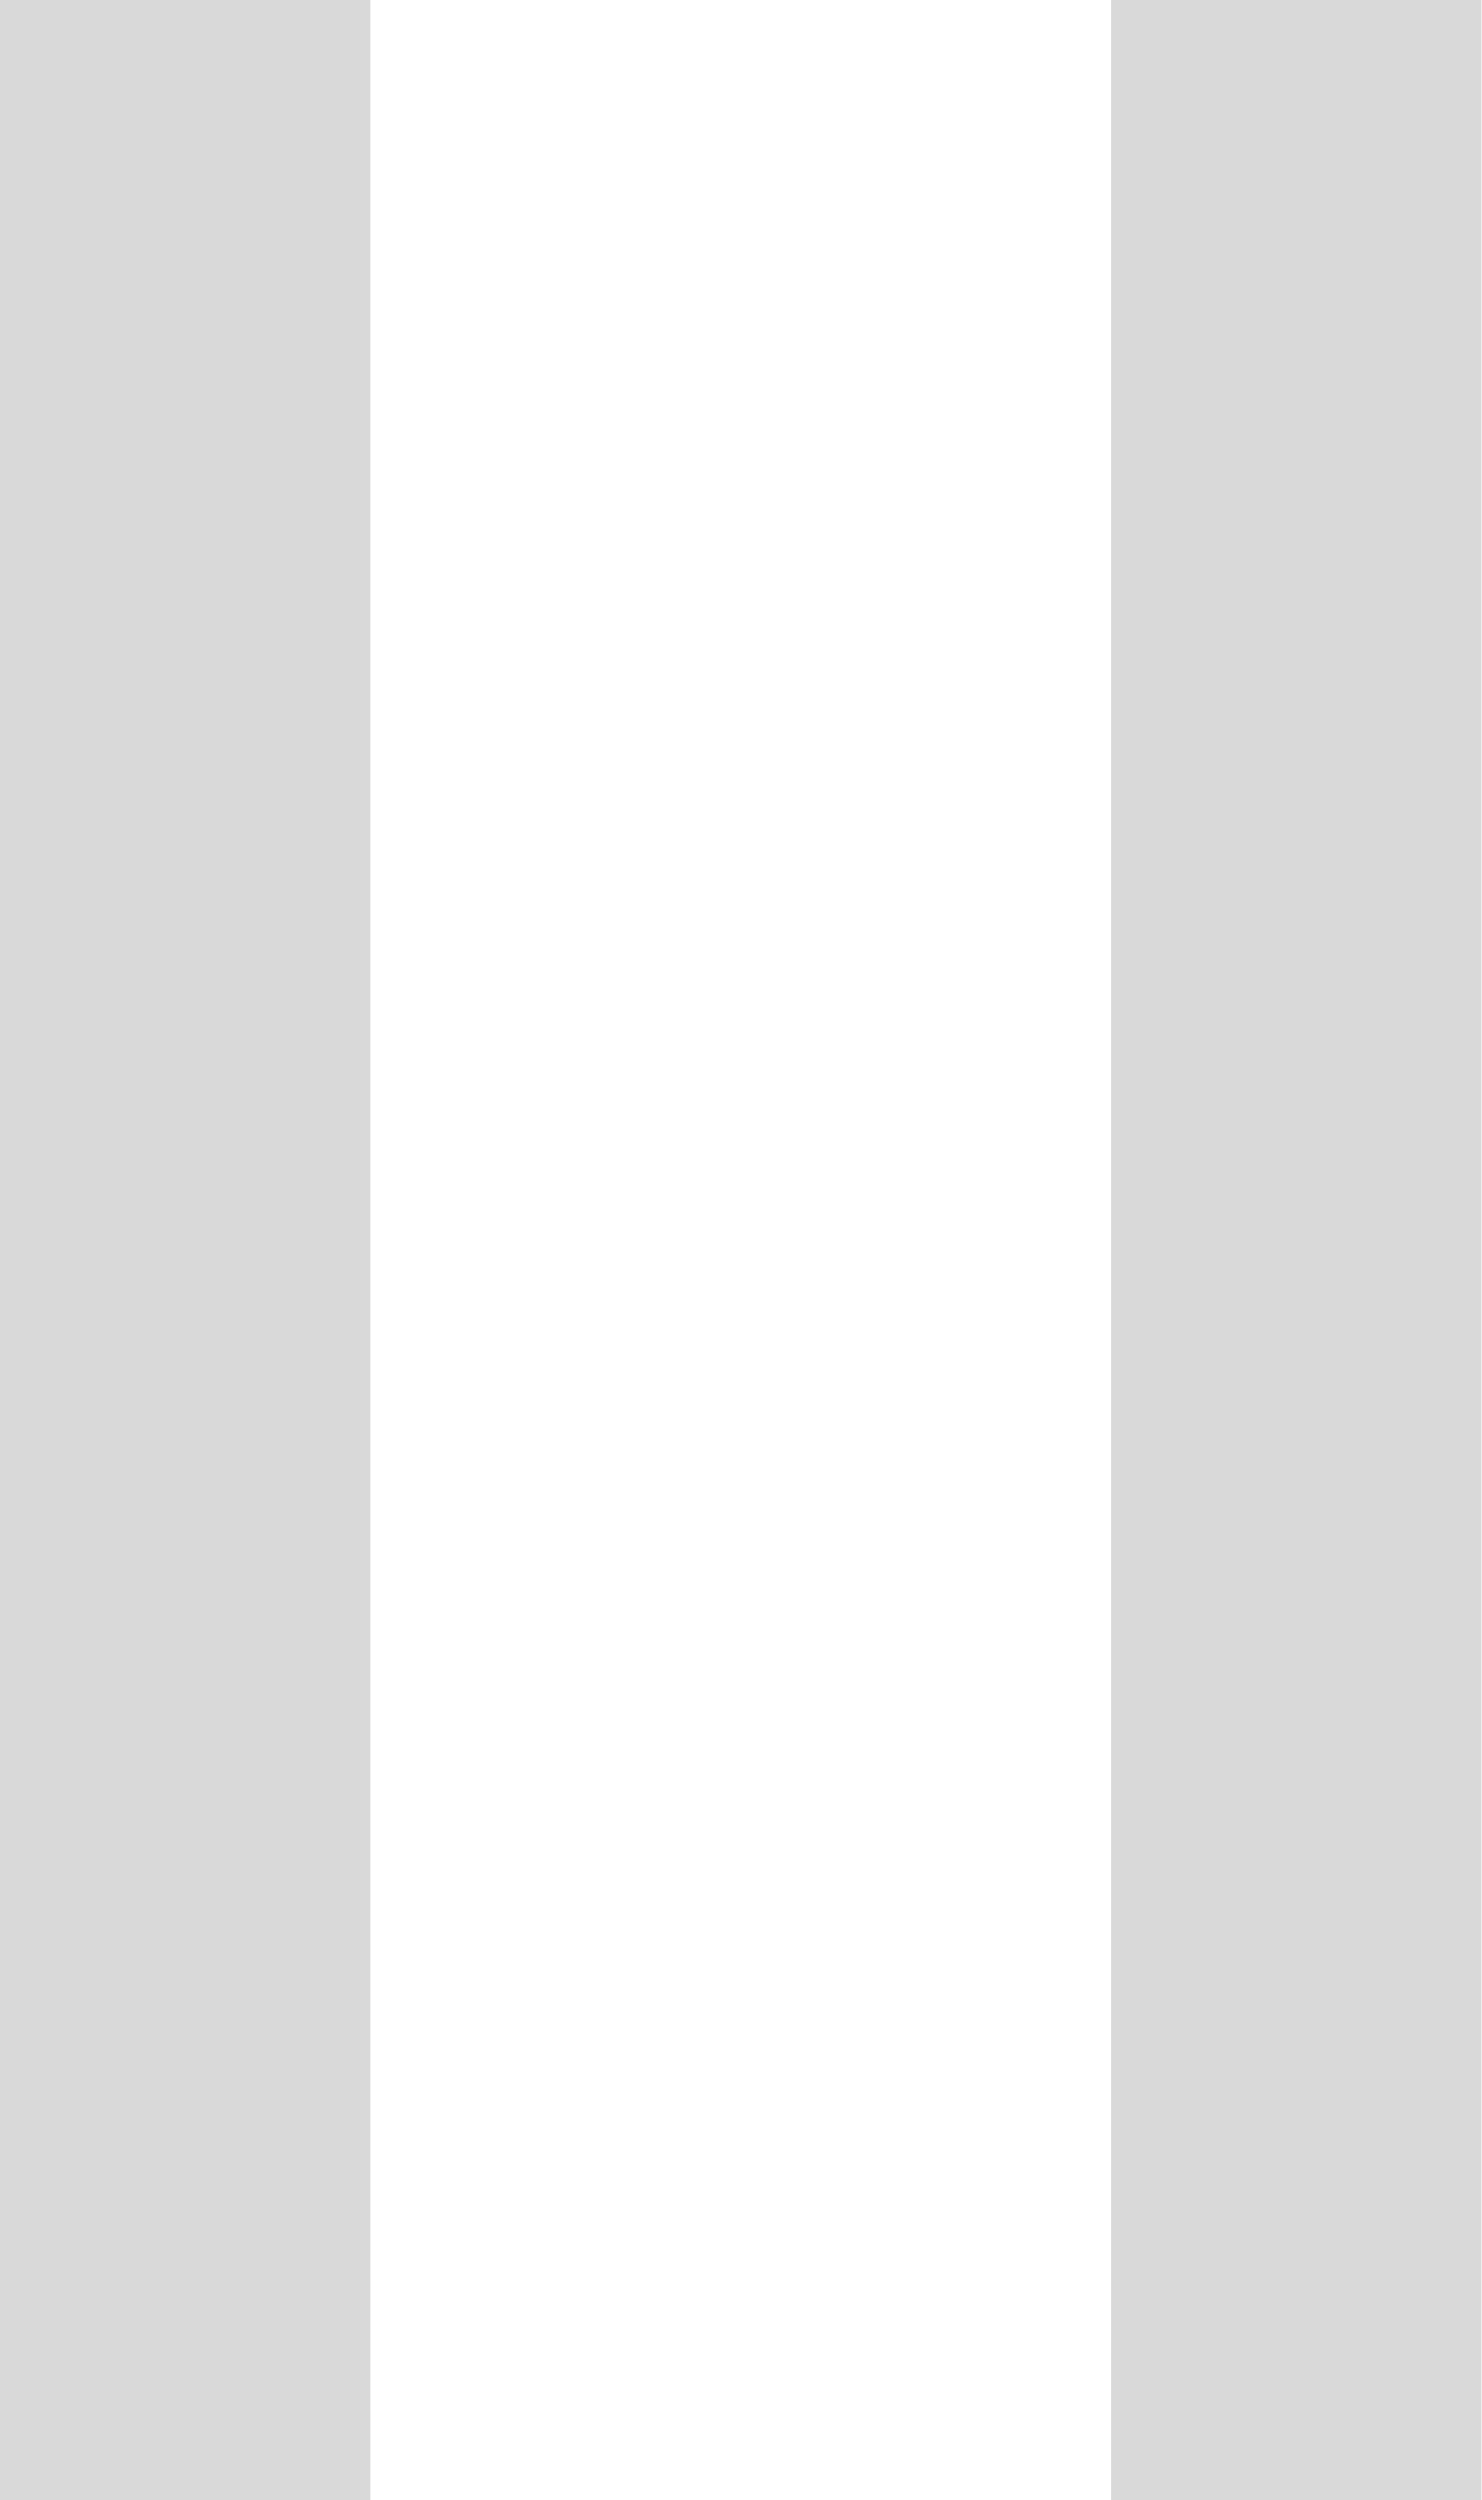
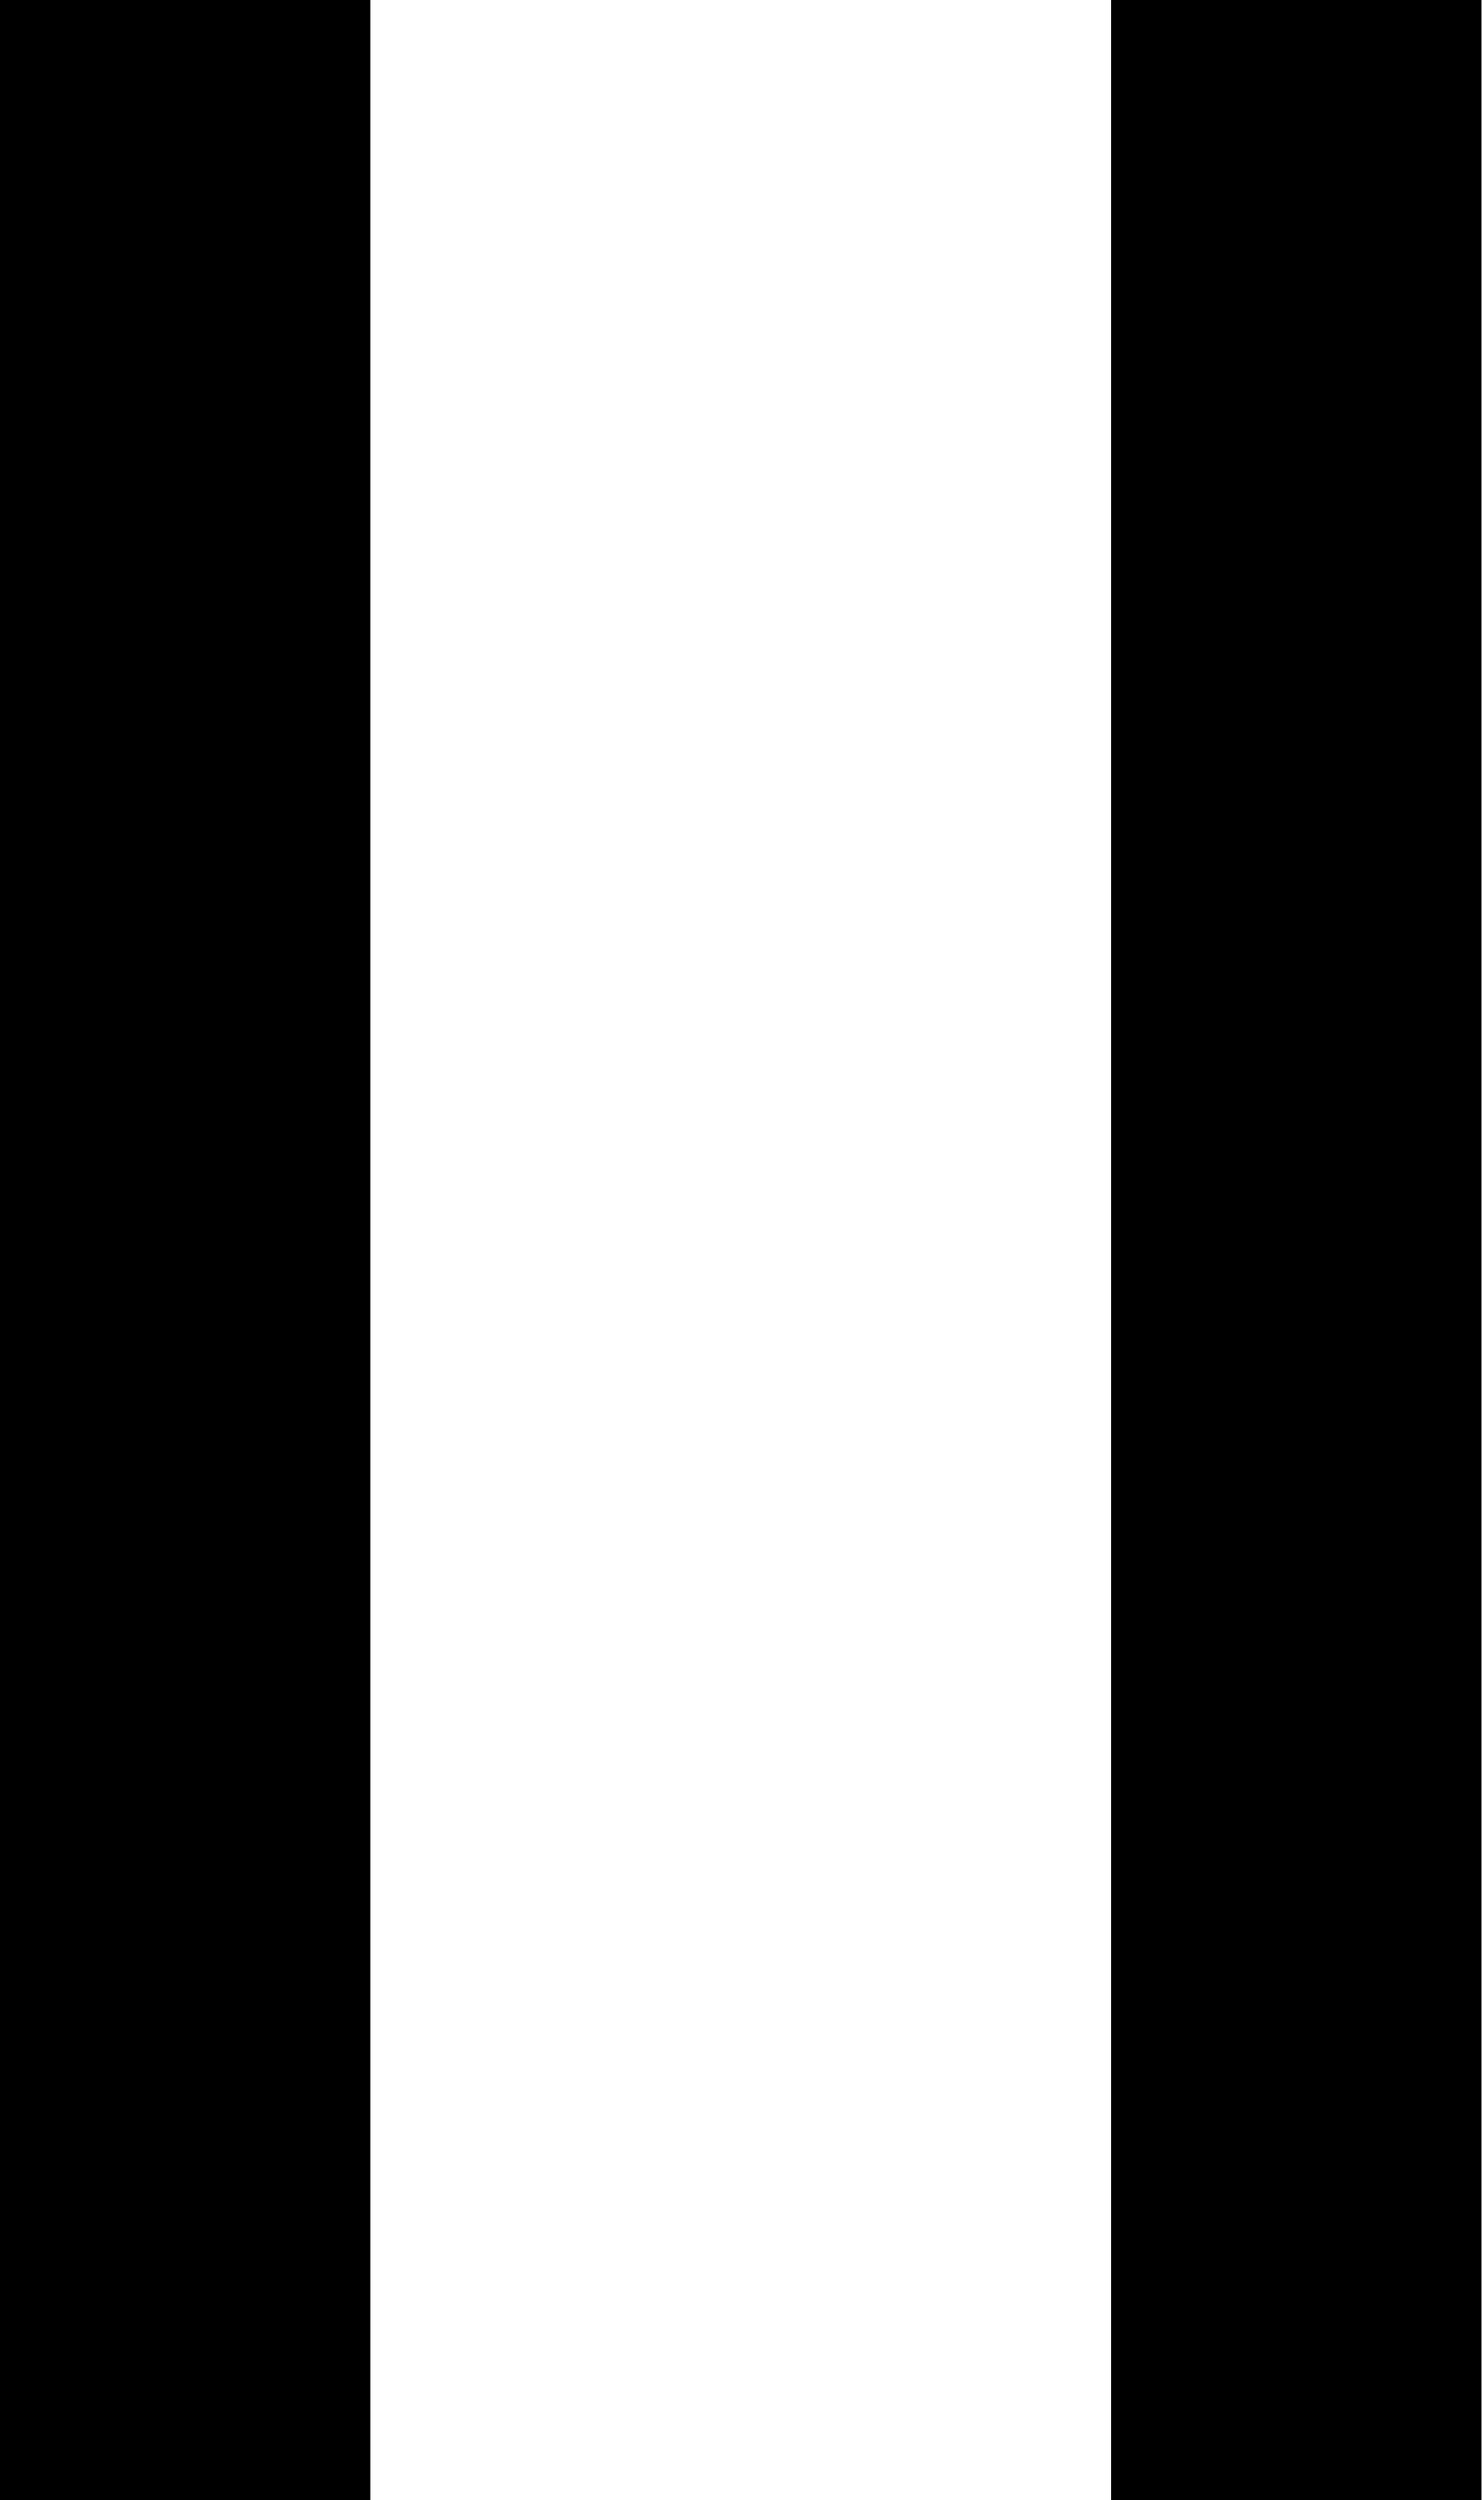
<svg xmlns="http://www.w3.org/2000/svg" width="16" height="27" viewBox="0 0 16 27" fill="none">
-   <rect width="4" height="27" fill="#D9D9D9" />
-   <rect x="12" width="4" height="27" fill="#D9D9D9" />
+   <rect width="4" height="27" fill="currentColor" />
+   <rect x="12" width="4" height="27" fill="currentColor" />
</svg>
